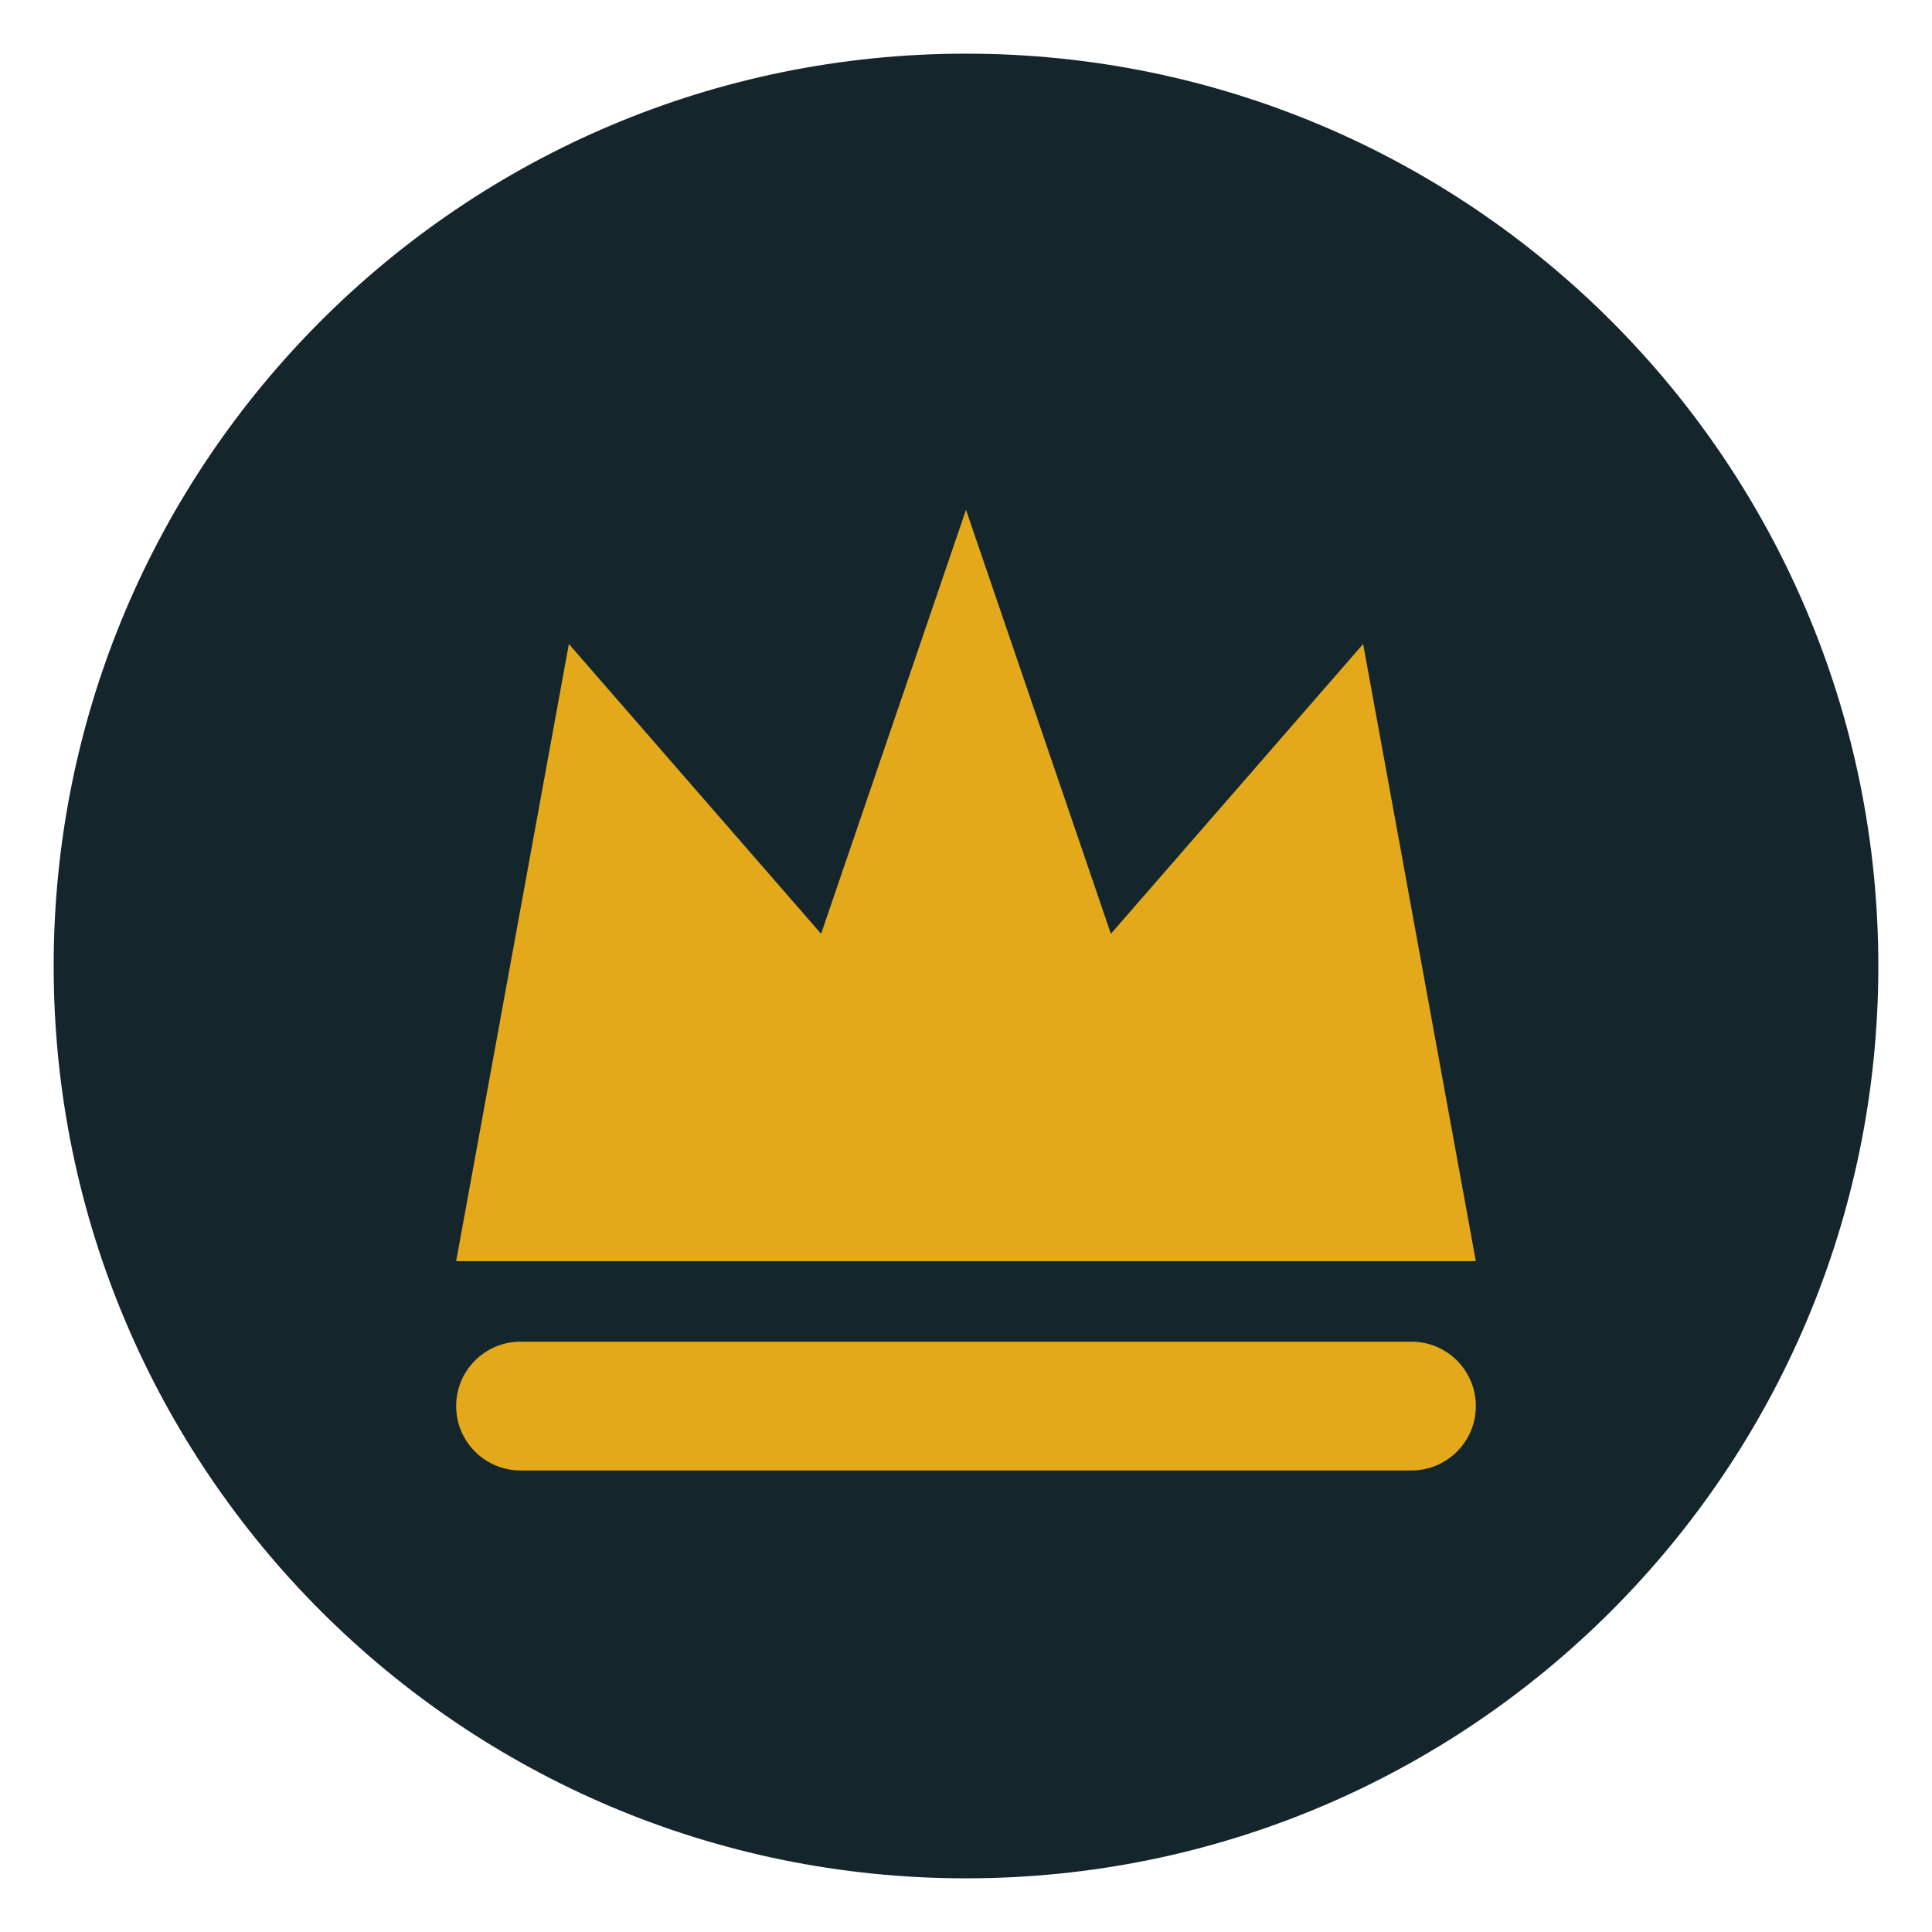
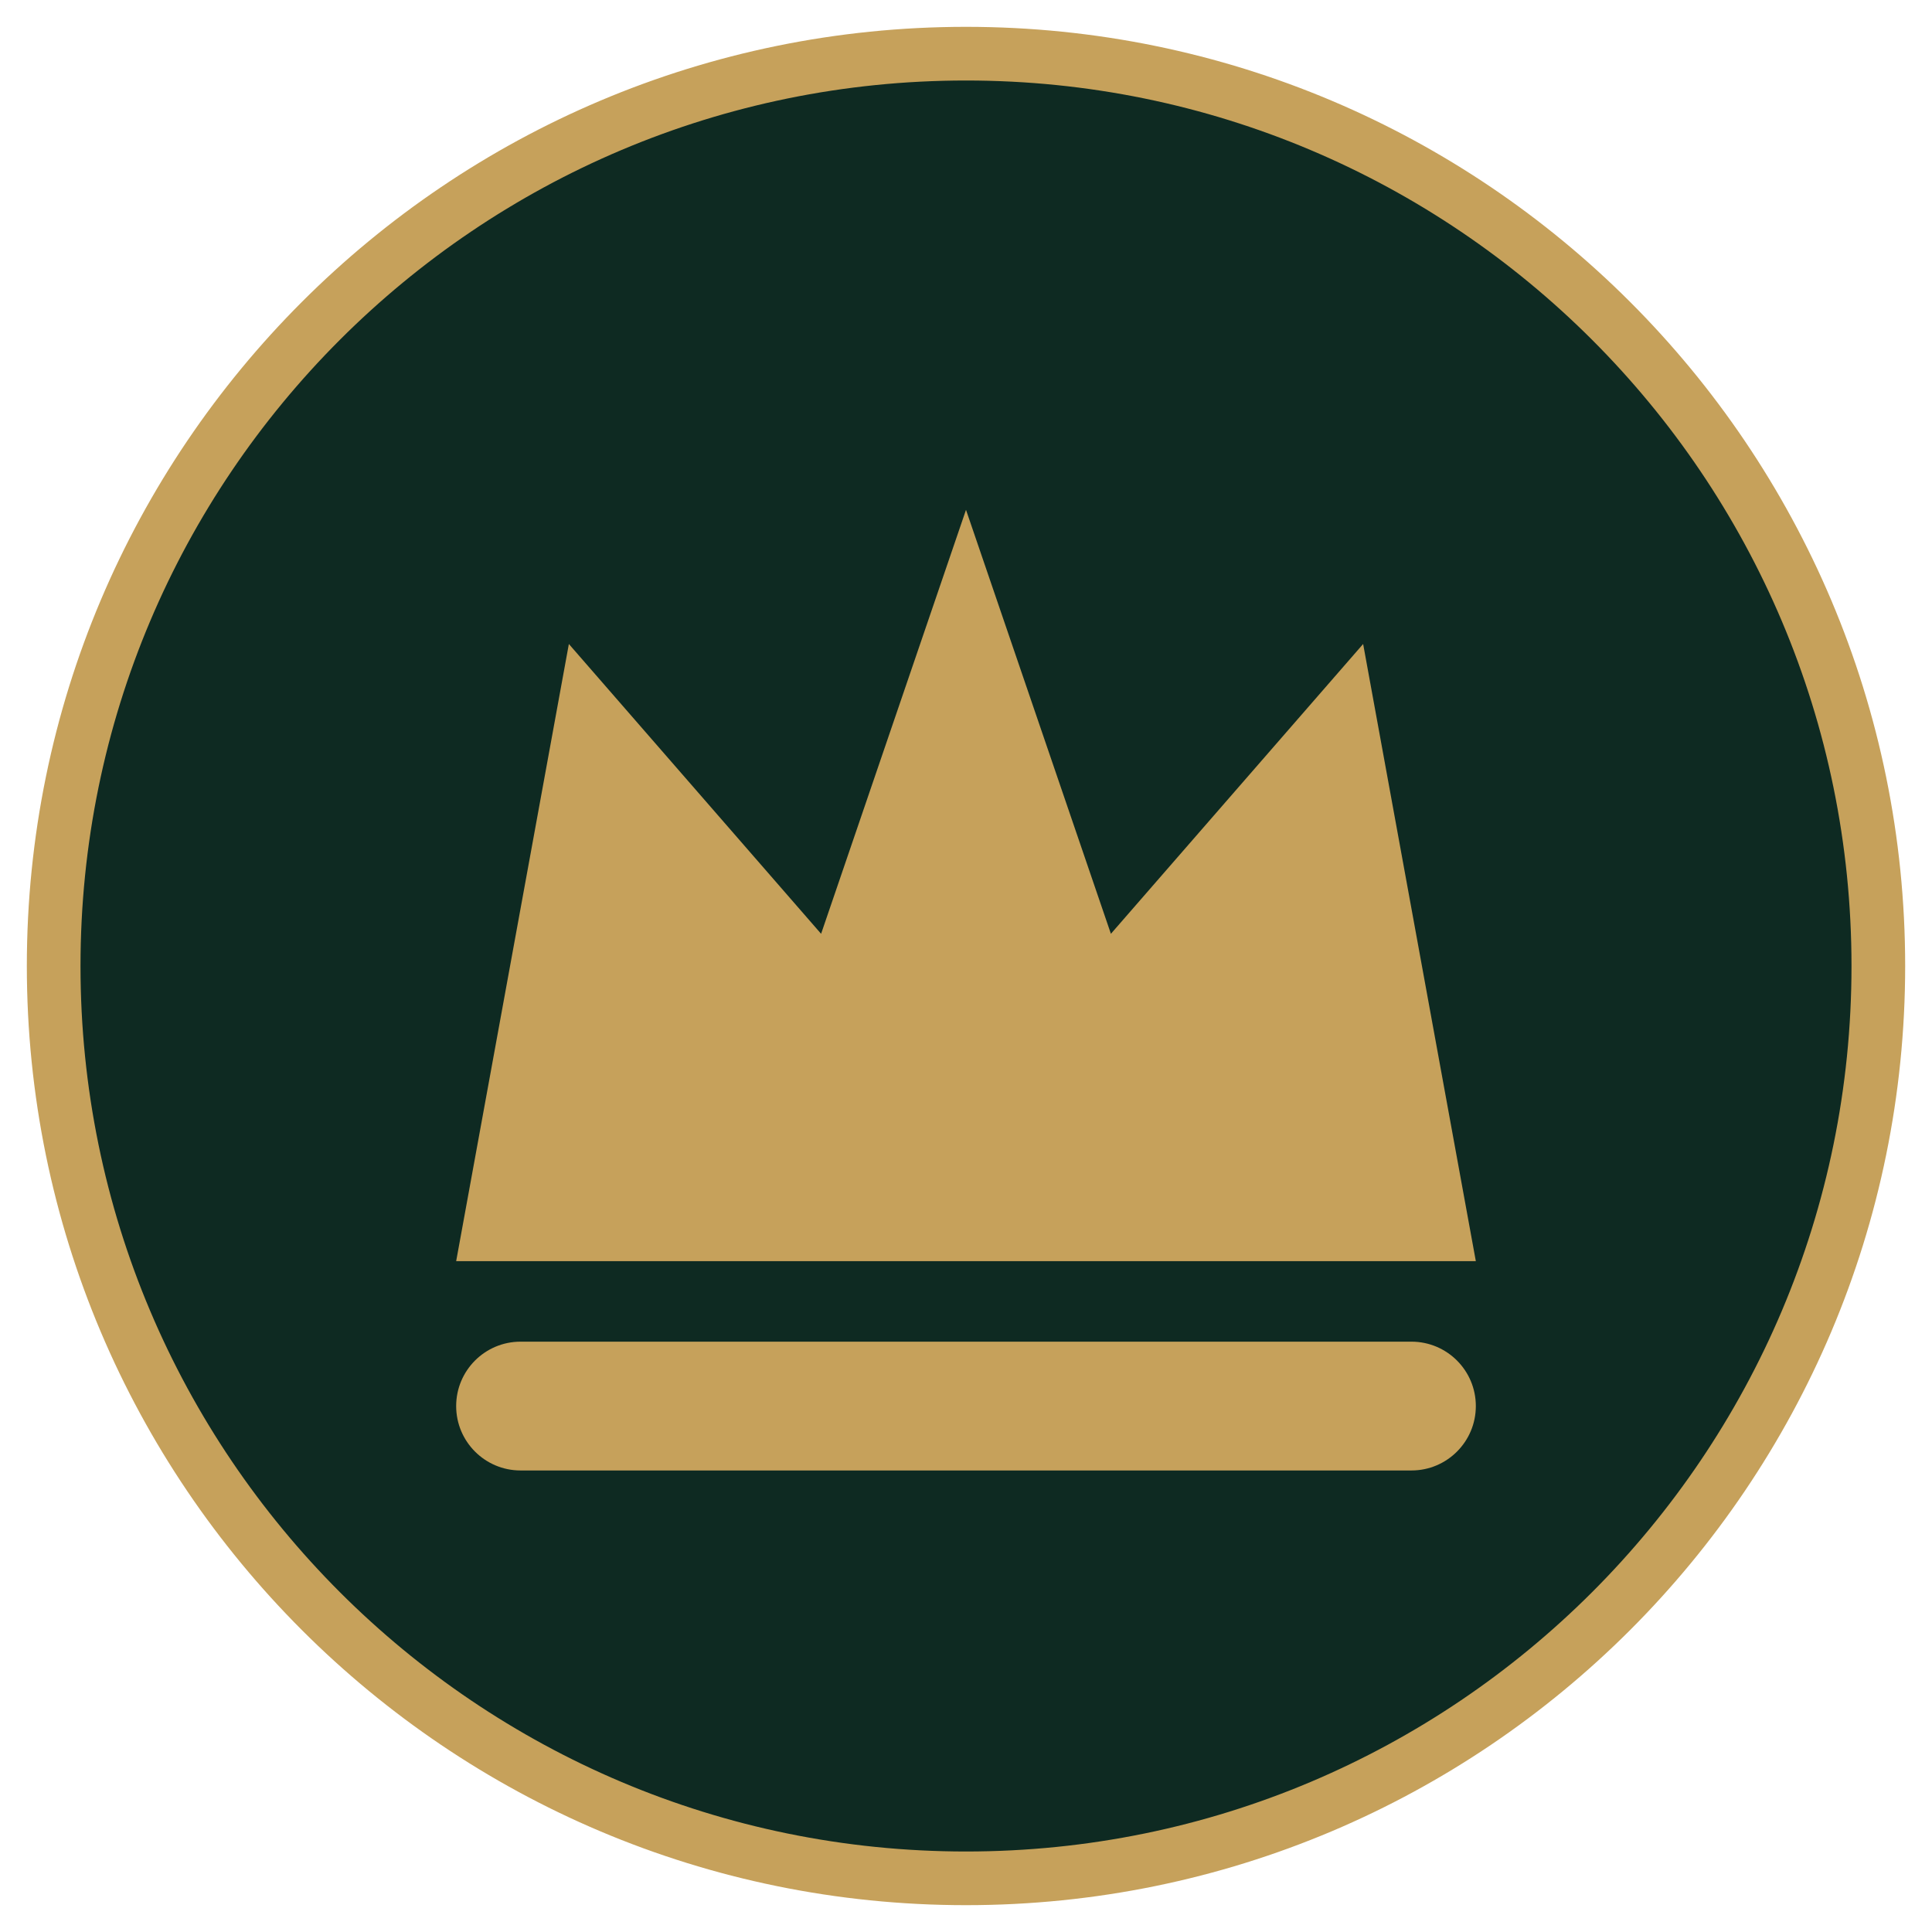
<svg xmlns="http://www.w3.org/2000/svg" viewBox="0 0 36 36">
-   <circle cx="18" cy="18" r="17" fill="#14262B" />
-   <path d="M8.5 23.5 10.6 12l4.7 5.4L18 9.5l2.7 7.9 4.7-5.4 2.1 11.5z" fill="#E3A91B" />
-   <rect x="8.5" y="25" width="19" height="2.4" rx="1.2" fill="#E3A91B" />
+   <circle cx="18" cy="18" r="17" fill="#0E2A22" stroke="#C6A15B" stroke-width="1" />
+   <path d="M8.5 23.5 10.6 12l4.7 5.4L18 9.5l2.7 7.9 4.7-5.4 2.1 11.5z" fill="#C6A15B" />
+   <rect x="8.5" y="25" width="19" height="2.4" rx="1.2" fill="#C6A15B" />
</svg>
